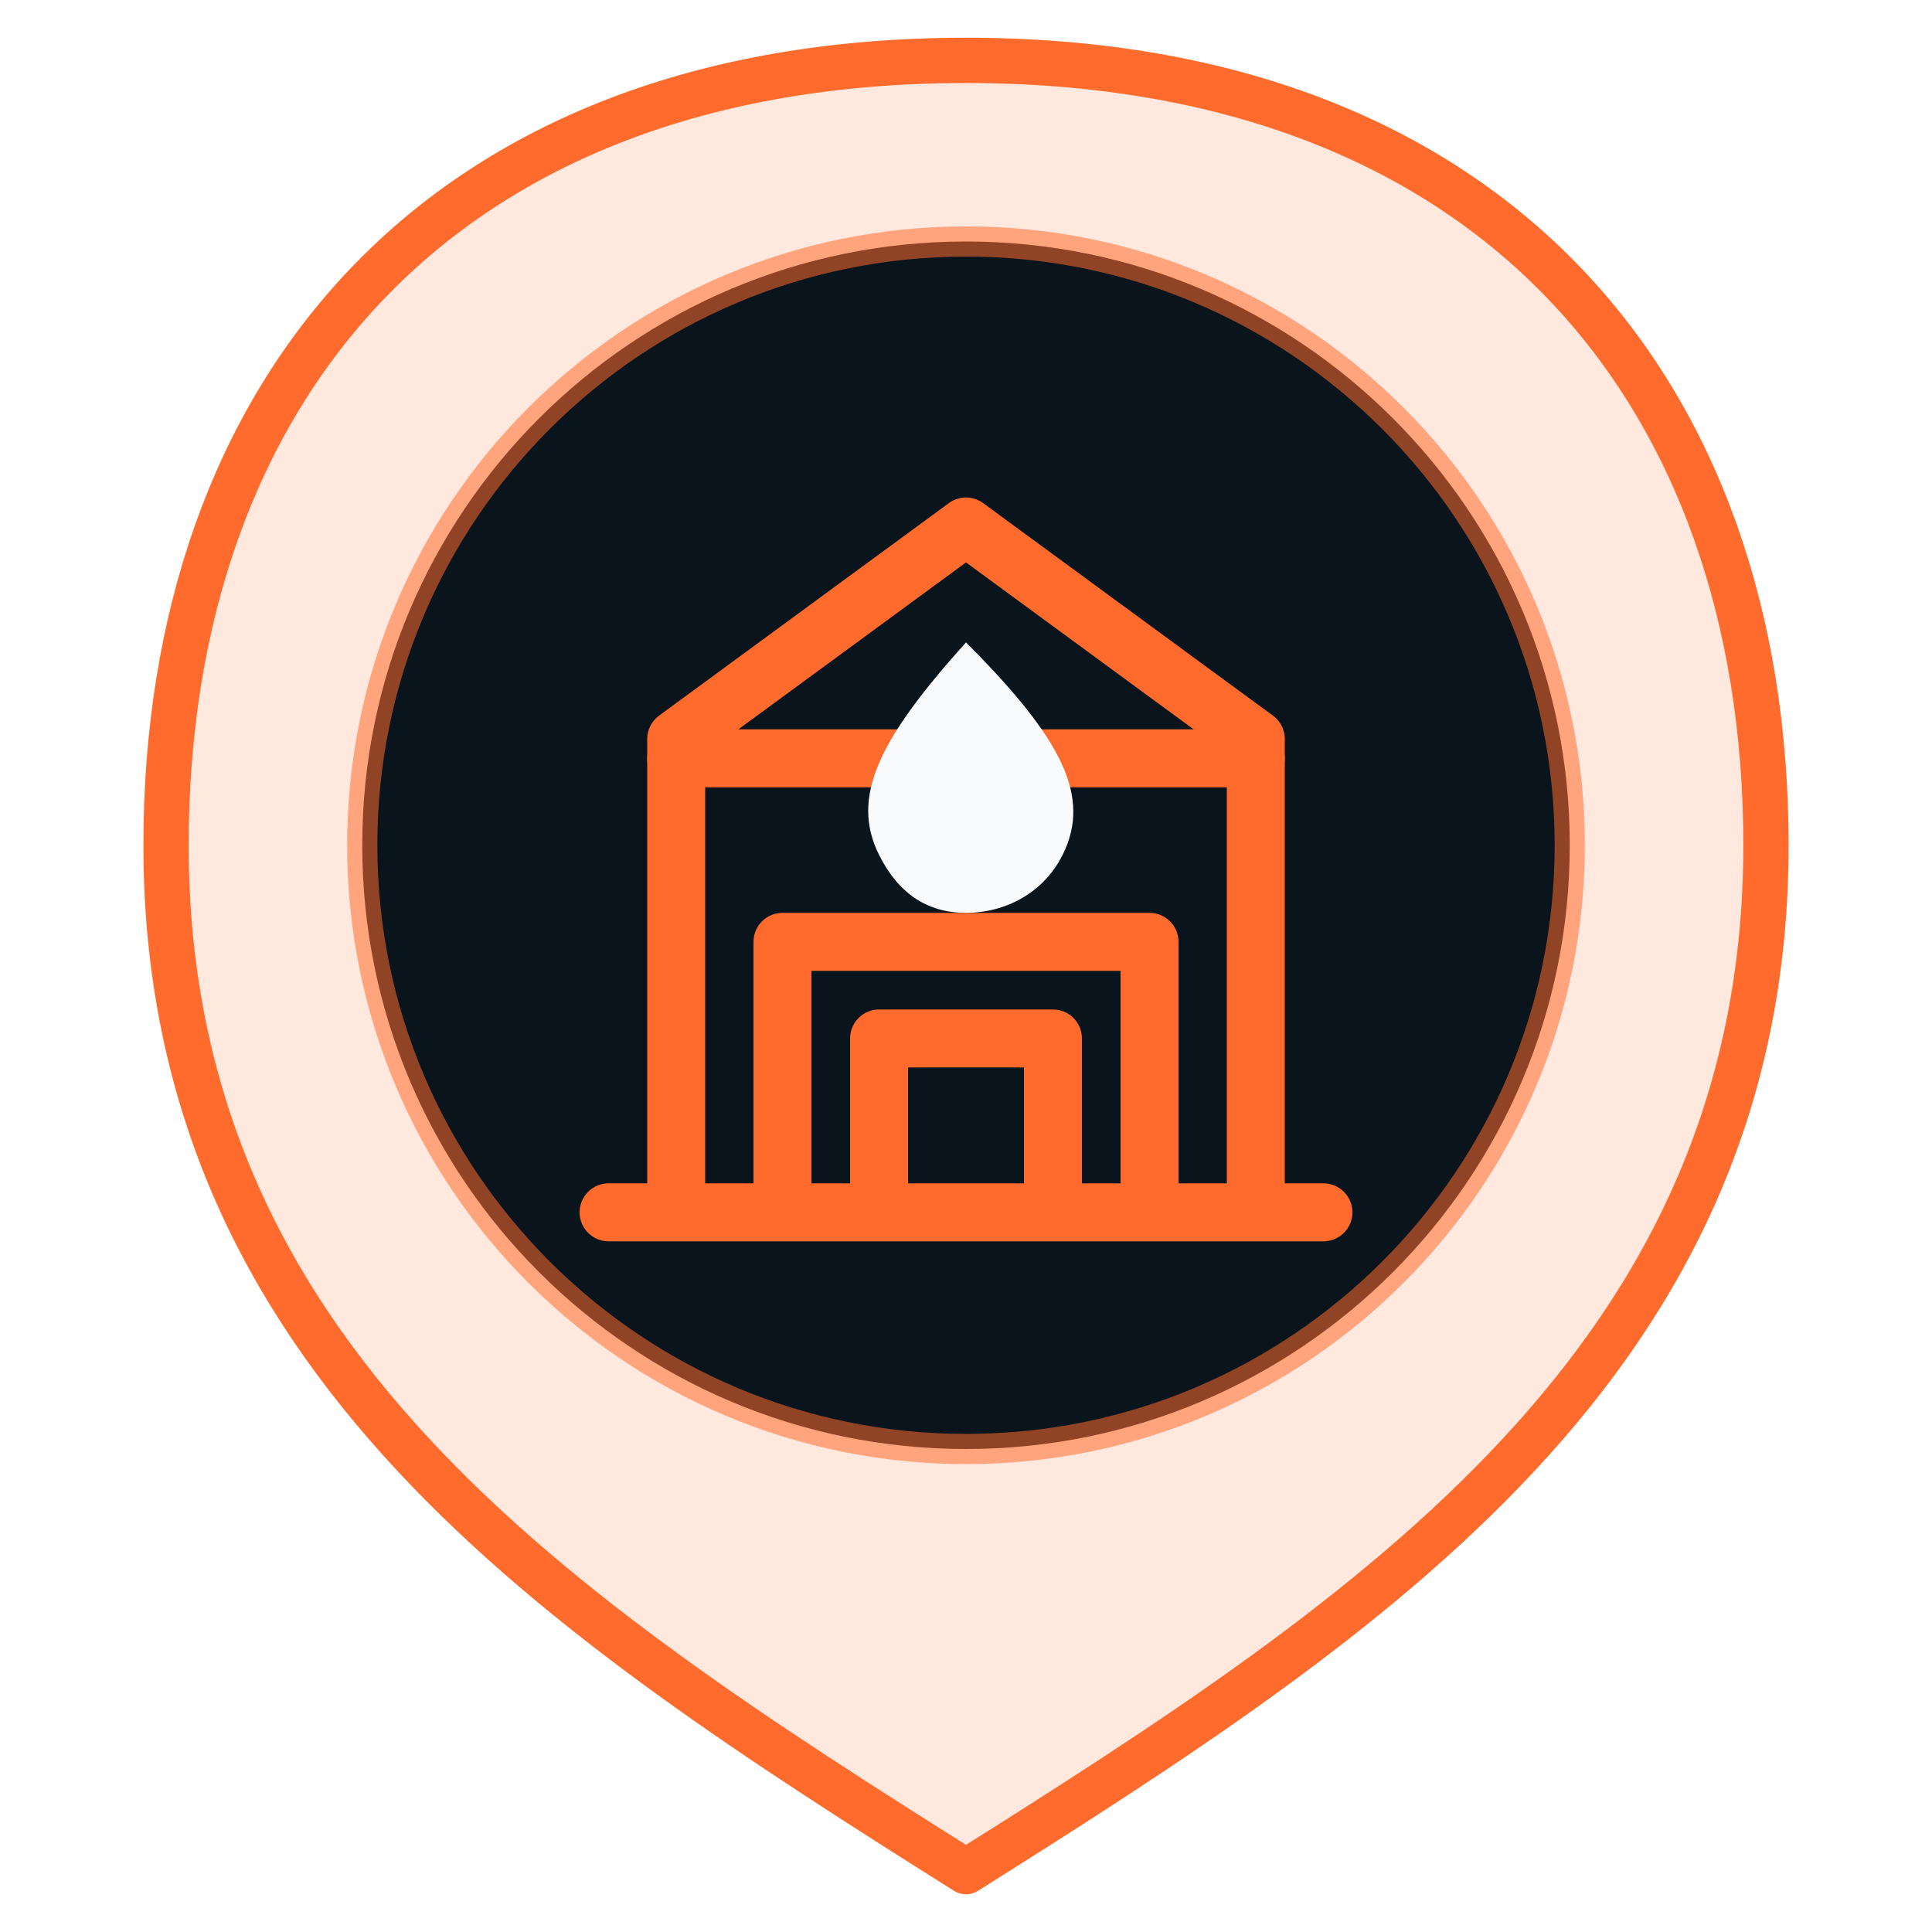
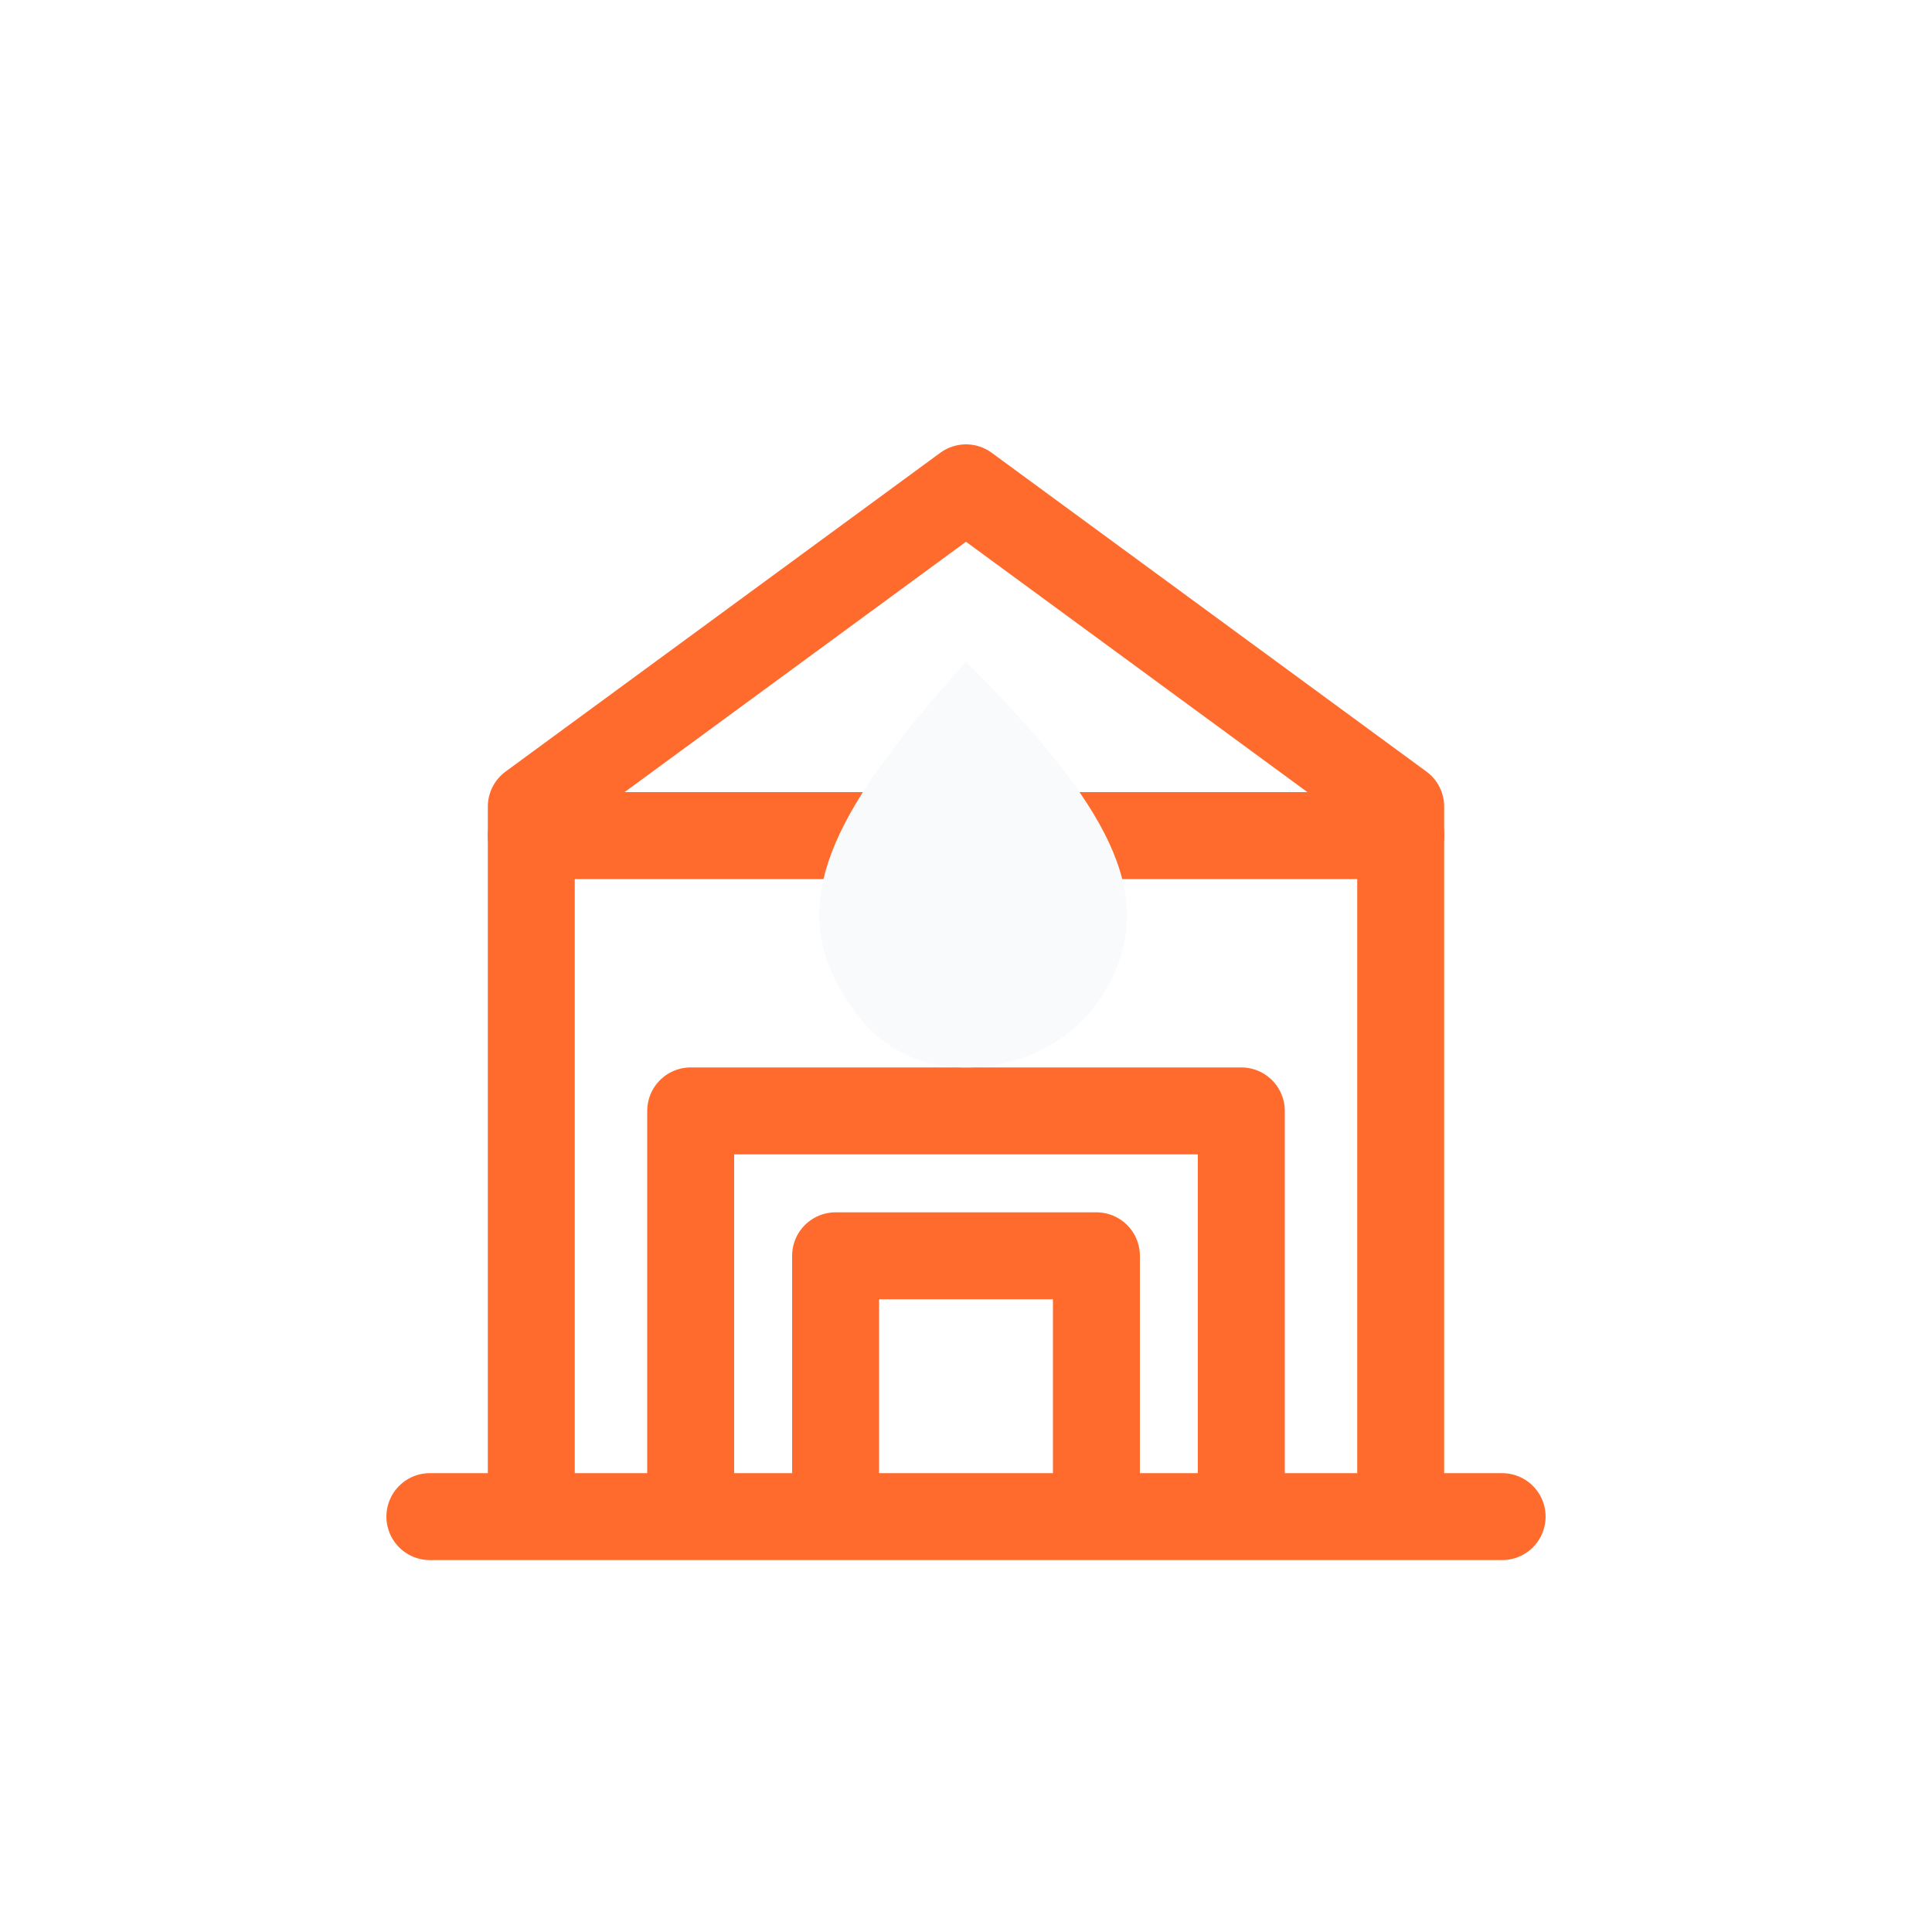
<svg xmlns="http://www.w3.org/2000/svg" width="128" height="128" viewBox="0 0 128 128" role="img" aria-labelledby="title desc">
  <defs>
    <symbol id="icon-fire-station" viewBox="0 0 100 100">
      <g stroke="currentColor" stroke-width="6" stroke-linecap="round" stroke-linejoin="round" fill="none">
        <path d="M13 88h74M20 88V39l30-22 30 22v49M31 88V60h38v28M41 88V70h18v18" />
        <path d="M20 41h60" />
      </g>
      <path d="M50 29c-9 10-12 16-9 22 2 4 5 6 9 6s8-2 10-6c3-6 0-12-10-22z" fill="#F8FAFC" />
    </symbol>
  </defs>
-   <path d="M64 4C29 4 11 26 11 56c0 34 26 51 53 68 27-17 53-34 53-68C117 26 99 4 64 4Z" fill="#FF6B2C" fill-opacity="0.16" stroke="#FF6B2C" stroke-width="3" stroke-linejoin="round" />
-   <circle cx="64" cy="56" r="40" fill="#0A141D" stroke="#FF6B2C" stroke-opacity="0.55" stroke-width="2" />
  <g color="#FF6B2C">
-     <use href="#icon-fire-station" x="32" y="24" width="64" height="64" />
+     <use href="#icon-fire-station" x="16" y="16" width="96" height="96" />
  </g>
</svg>
